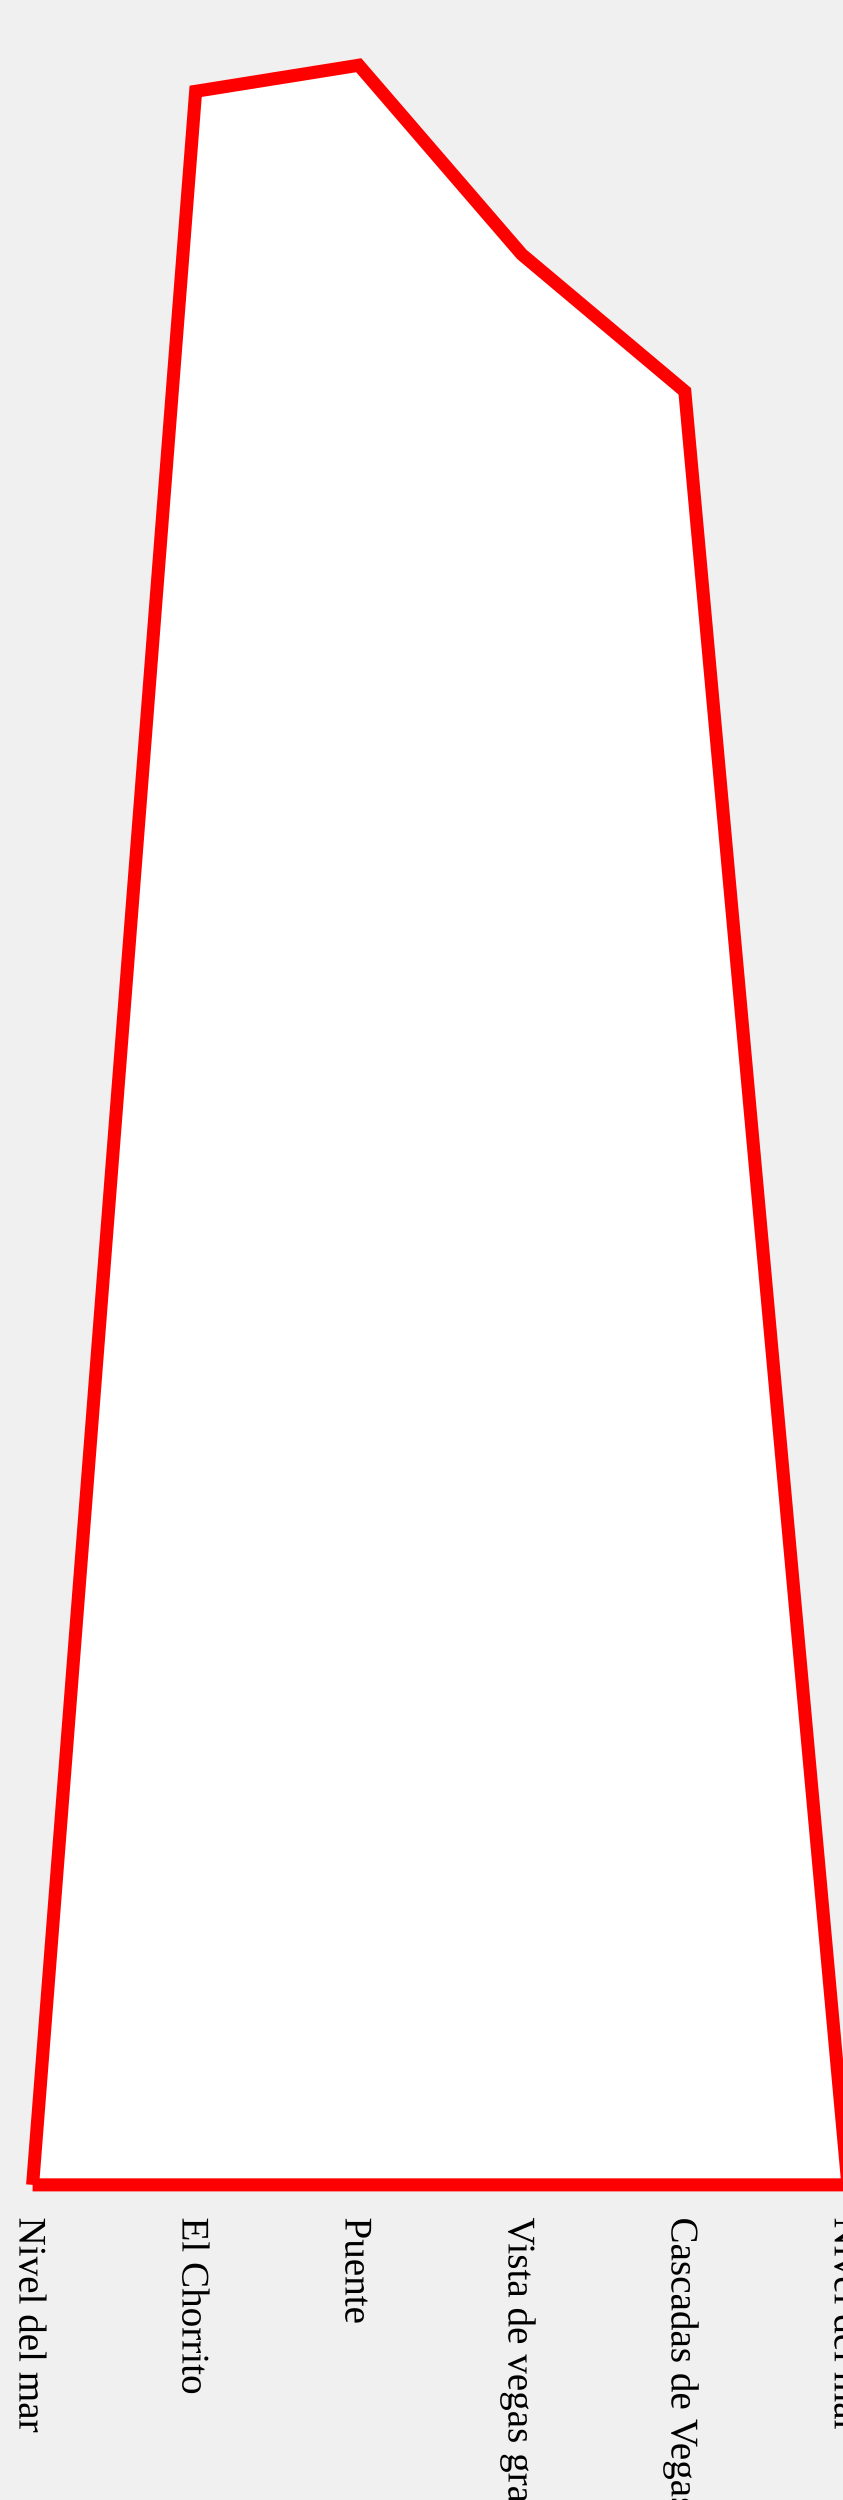
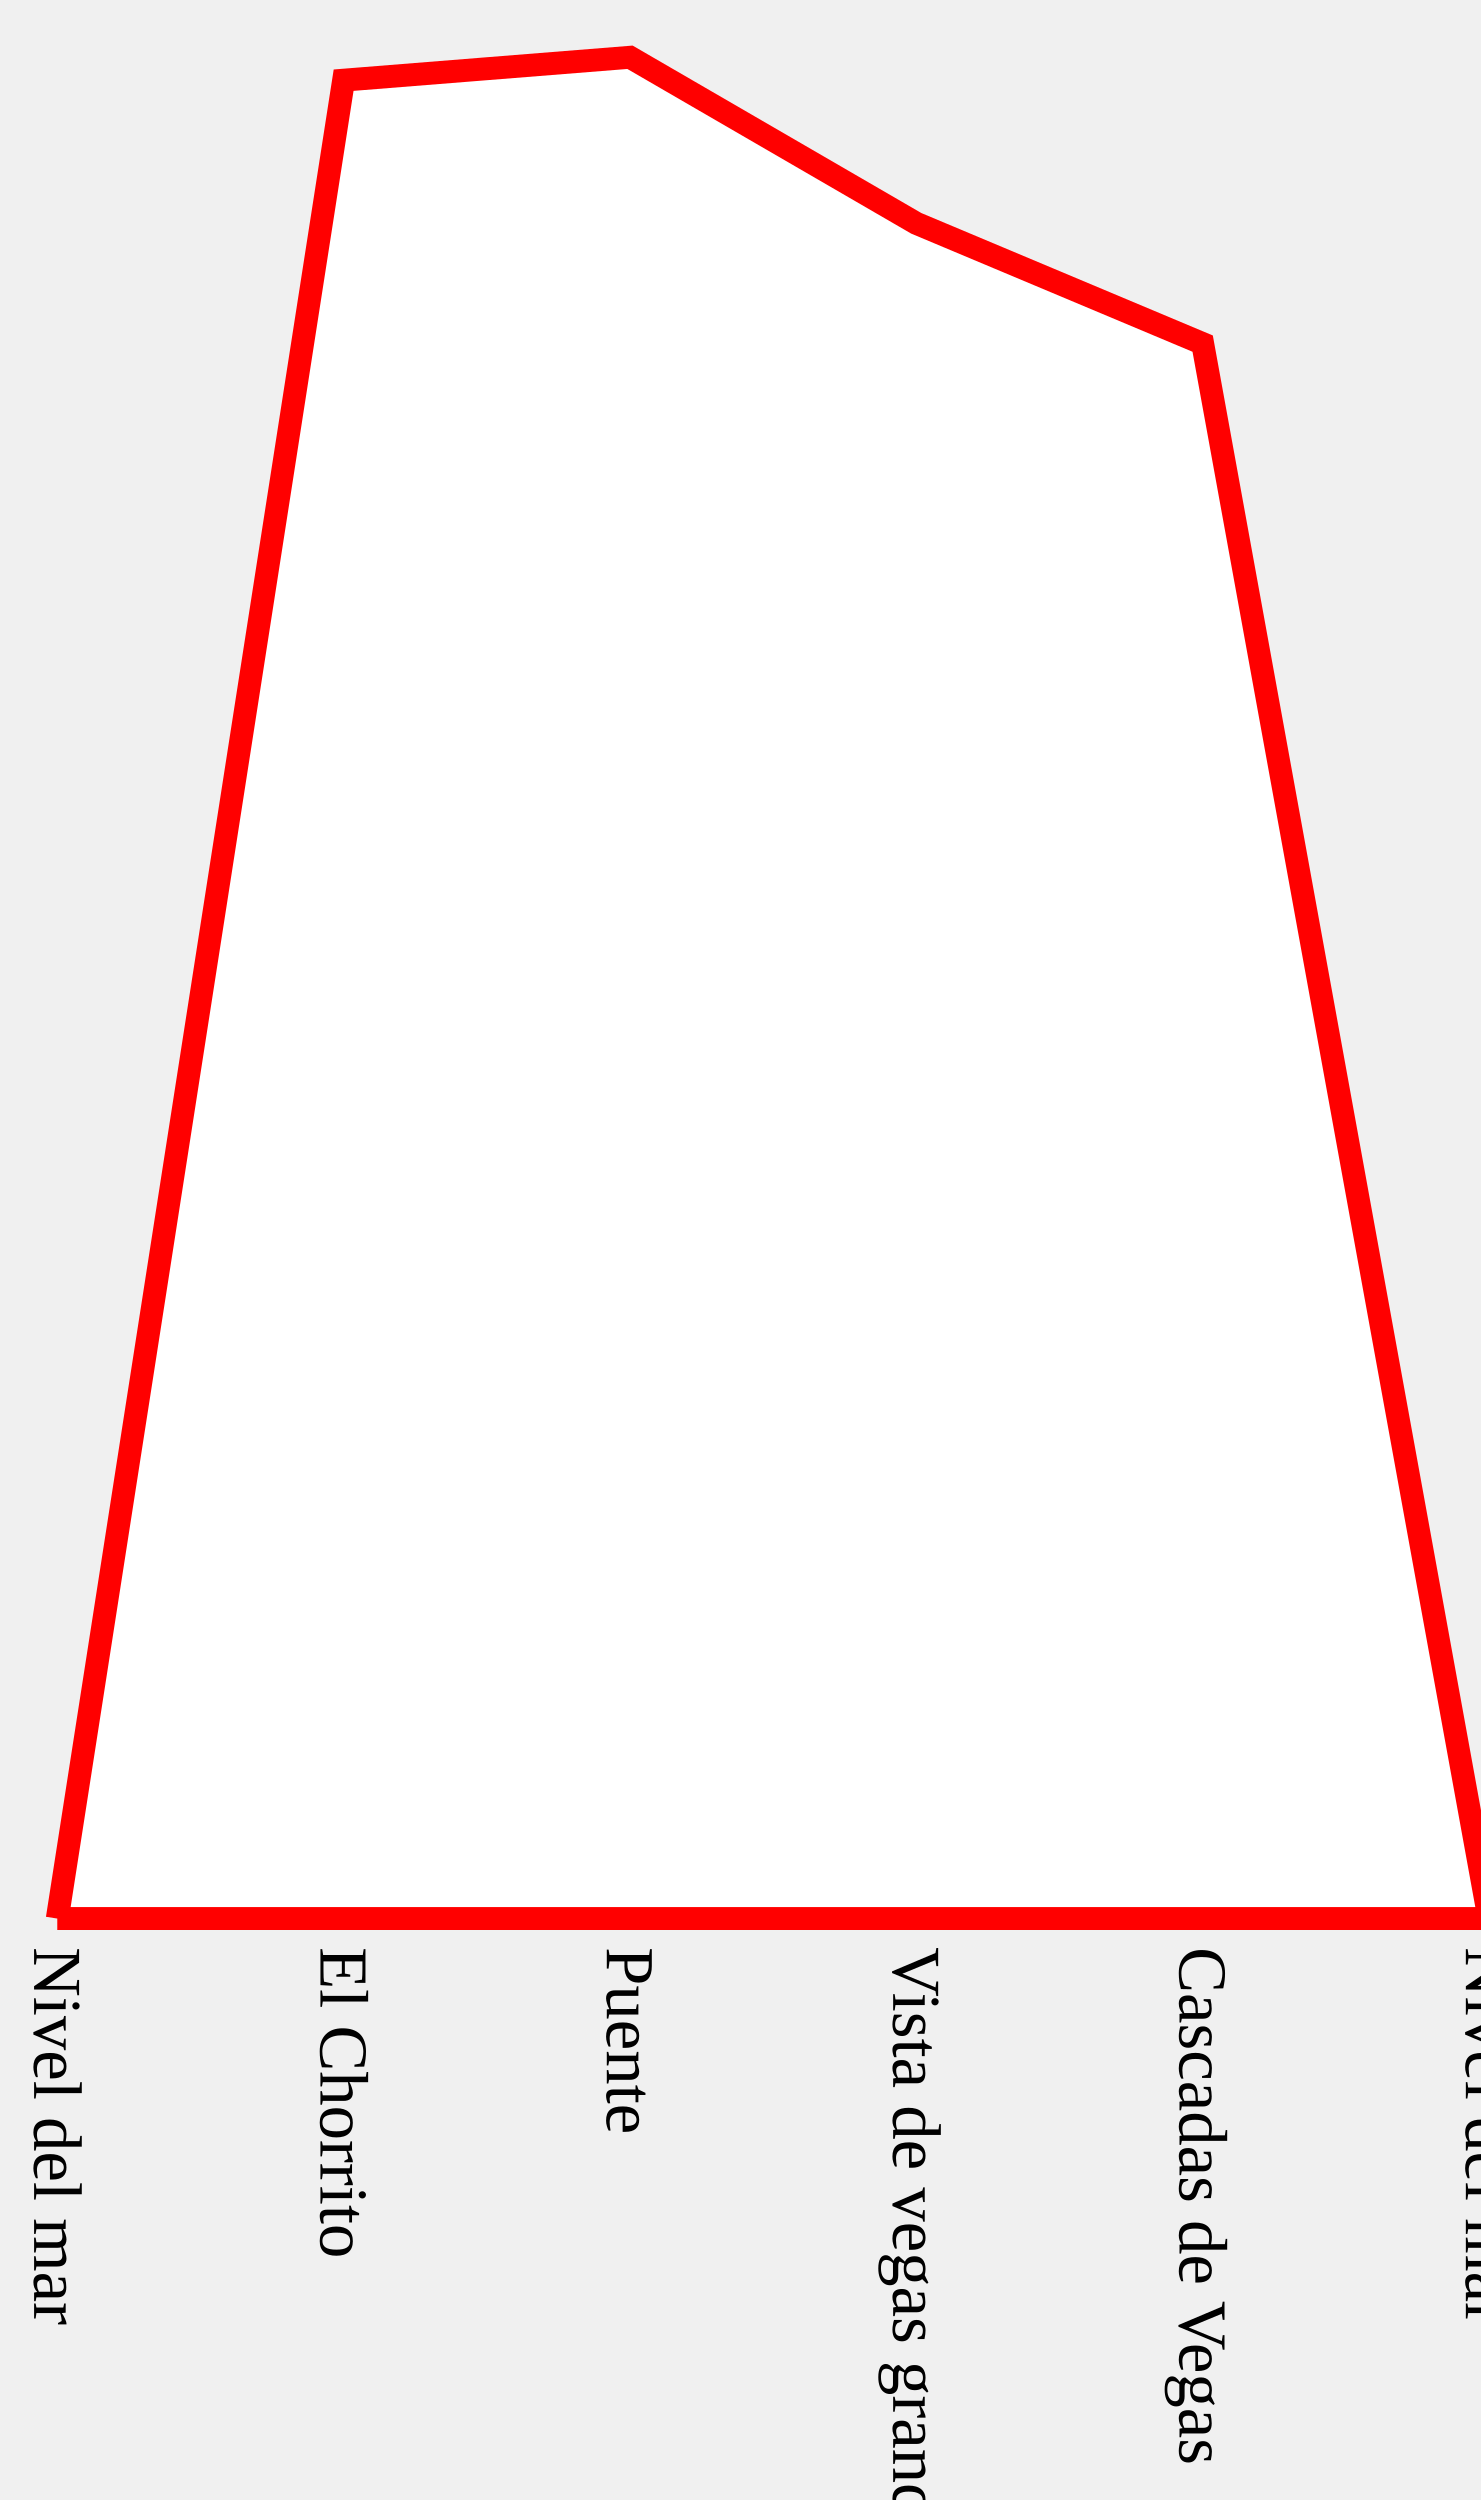
<svg xmlns="http://www.w3.org/2000/svg" version="2.0">
-   <polyline points="10, 670 60, 28 110, 20 160, 78 210, 120 260, 670 10, 670" style="fill:white;stroke:red;stroke-width:4" />
-   <text x="10" y="680" style="writing-mode: tb; glyph-orientation-vertical: 0;">
+   <polyline points="10, 335.0 60, 14.0 110, 10.0 160, 39.0 210, 60.0 260, 335.0 10, 335.0" style="fill:white;stroke:red;stroke-width:4" />
+   <text x="10" y="340.0" style="writing-mode: tb; glyph-orientation-vertical: 0;">
Nivel del mar
</text>
-   <text x="60" y="680" style="writing-mode: tb; glyph-orientation-vertical: 0;">
+   <text x="60" y="340.0" style="writing-mode: tb; glyph-orientation-vertical: 0;">
El Chorrito
</text>
-   <text x="110" y="680" style="writing-mode: tb; glyph-orientation-vertical: 0;">
+   <text x="110" y="340.0" style="writing-mode: tb; glyph-orientation-vertical: 0;">
Puente
</text>
-   <text x="160" y="680" style="writing-mode: tb; glyph-orientation-vertical: 0;">
+   <text x="160" y="340.0" style="writing-mode: tb; glyph-orientation-vertical: 0;">
Vista de vegas grande
</text>
-   <text x="210" y="680" style="writing-mode: tb; glyph-orientation-vertical: 0;">
+   <text x="210" y="340.0" style="writing-mode: tb; glyph-orientation-vertical: 0;">
Cascadas de Vegas
</text>
-   <text x="260" y="680" style="writing-mode: tb; glyph-orientation-vertical: 0;">
+   <text x="260" y="340.0" style="writing-mode: tb; glyph-orientation-vertical: 0;">
Nivel del mar
</text>
</svg>
